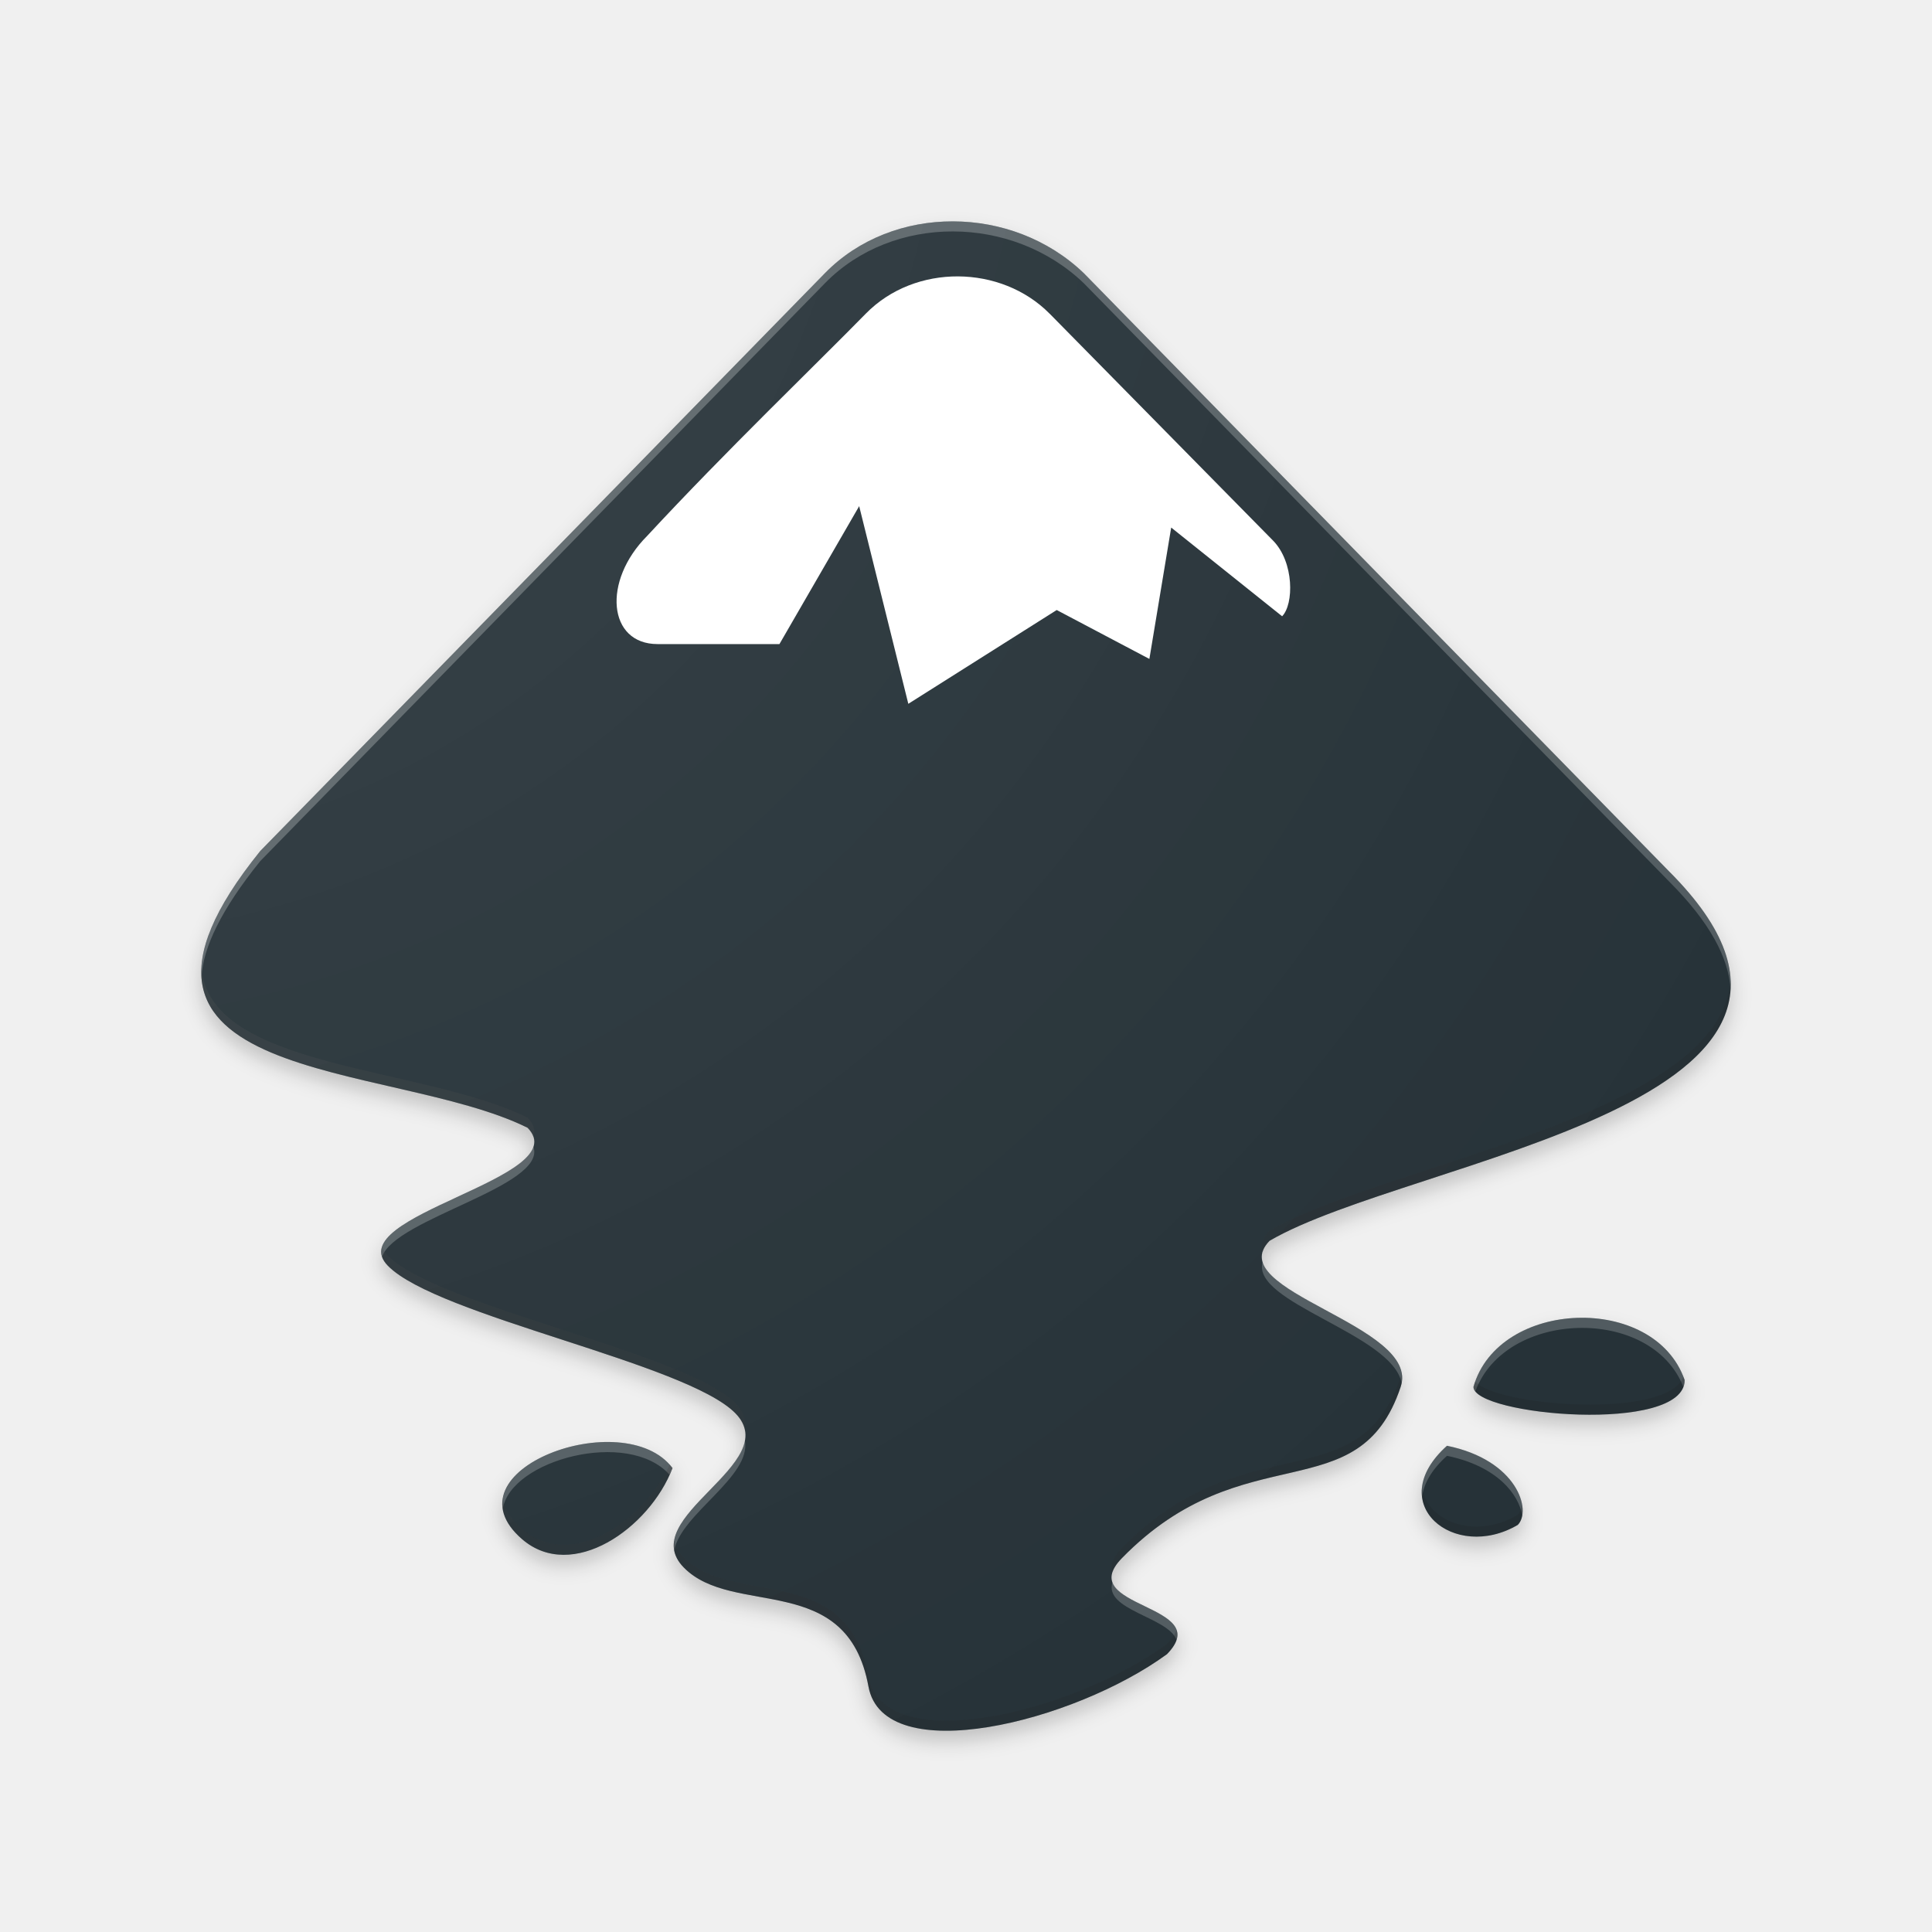
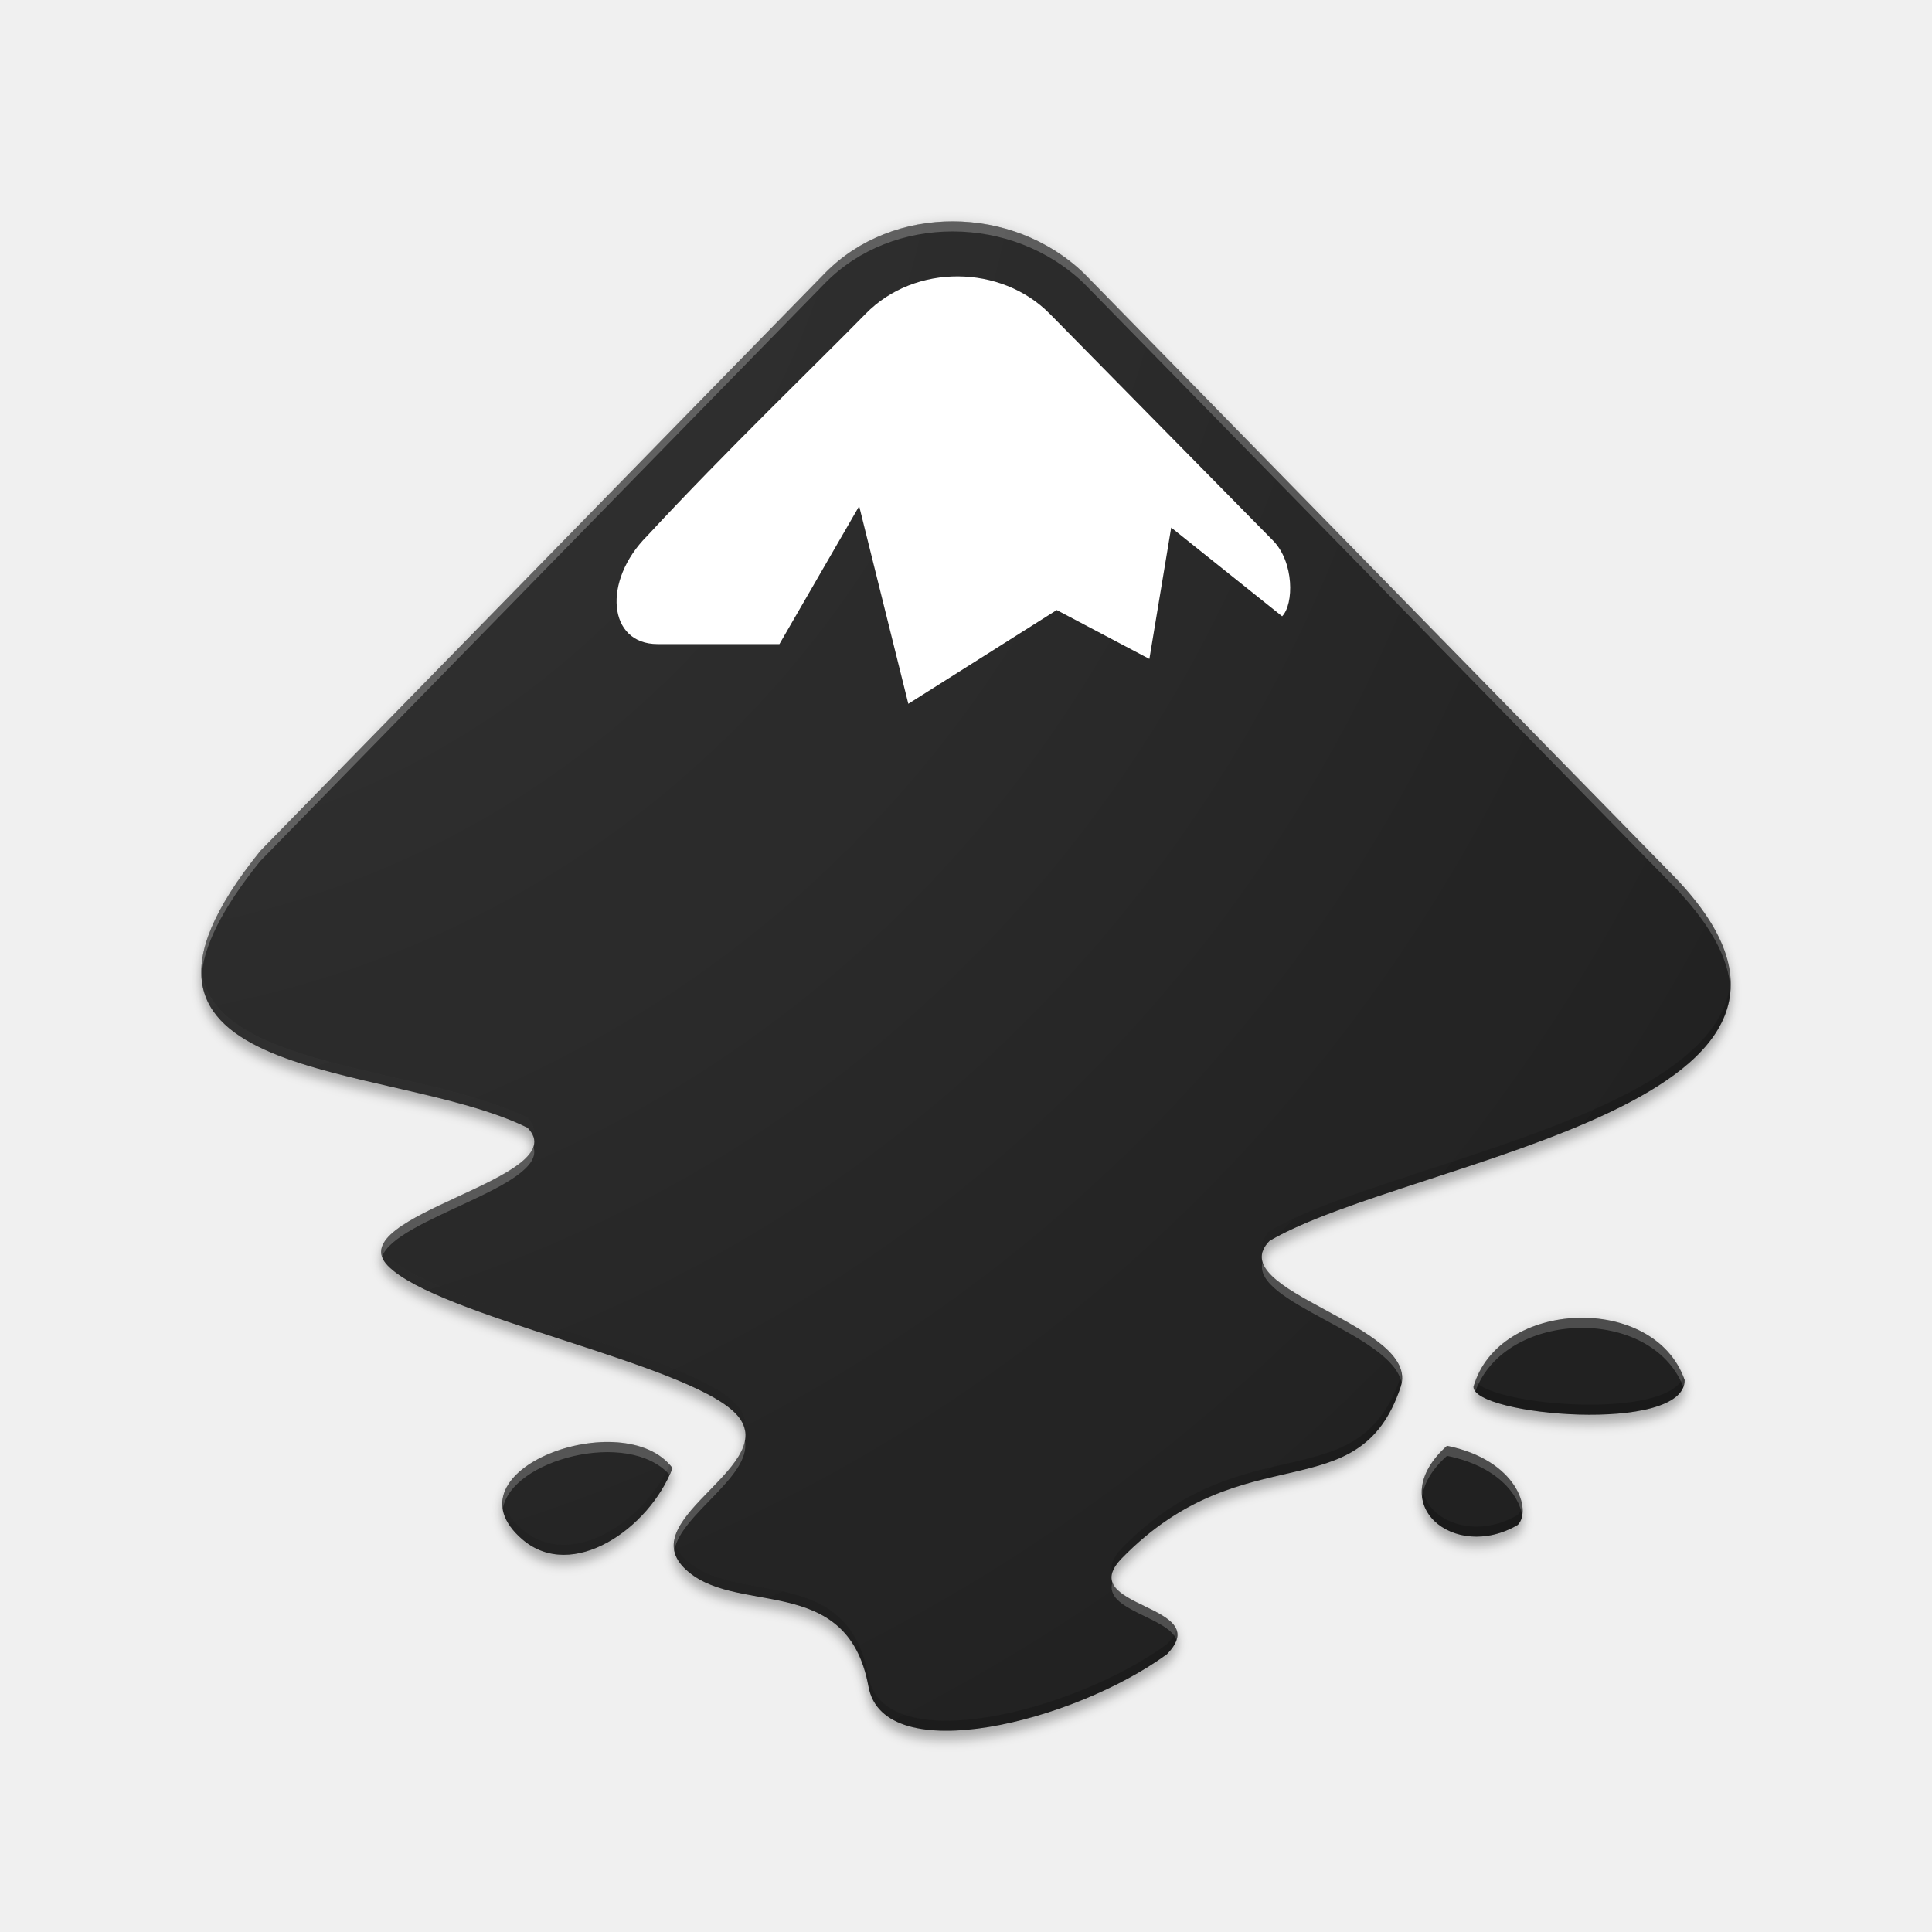
<svg xmlns="http://www.w3.org/2000/svg" xmlns:xlink="http://www.w3.org/1999/xlink" id="svg2" version="1.1" xml:space="preserve" width="48" height="48" viewBox="0 0 48 48" style="enable-background:new">
  <defs id="defs6">
    <linearGradient id="linearGradient5098">
      <stop style="stop-color:#ffffff;stop-opacity:0.098" offset="0" id="stop5100" />
      <stop style="stop-color:#ffffff;stop-opacity:0" offset="1" id="stop5102" />
    </linearGradient>
    <clipPath clipPathUnits="userSpaceOnUse" id="clipPath18">
      <path d="M 0,512 512,512 512,0 0,0 0,512 Z" id="path20" />
    </clipPath>
    <radialGradient xlink:href="#linearGradient5098" id="radialGradient5104" cx="0.601" cy="-1.129" fx="0.601" fy="-1.129" r="76" gradientTransform="matrix(1.904996,1.904996,-1.87994,1.87994,-2.665374,1.139856)" gradientUnits="userSpaceOnUse" />
    <radialGradient xlink:href="#linearGradient5098" id="radialGradient5125" gradientUnits="userSpaceOnUse" gradientTransform="matrix(1.904996,1.904996,-1.87994,1.87994,-2.665374,1.139856)" cx="0.601" cy="-1.129" fx="0.601" fy="-1.129" r="76" />
    <radialGradient xlink:href="#linearGradient5098" id="radialGradient5127" gradientUnits="userSpaceOnUse" gradientTransform="matrix(1.904996,1.904996,-1.87994,1.87994,-2.665374,1.139856)" cx="0.601" cy="-1.129" fx="0.601" fy="-1.129" r="76" />
    <radialGradient xlink:href="#linearGradient5098" id="radialGradient5129" gradientUnits="userSpaceOnUse" gradientTransform="matrix(1.904996,1.904996,-1.87994,1.87994,-2.665374,1.139856)" cx="0.601" cy="-1.129" fx="0.601" fy="-1.129" r="76" />
    <filter style="color-interpolation-filters:sRGB;" id="filter5131">
      <feFlood flood-opacity="0.2" flood-color="rgb(0,0,0)" result="flood" id="feFlood5133" />
      <feComposite in="flood" in2="SourceGraphic" operator="in" result="composite1" id="feComposite5135" />
      <feGaussianBlur in="composite1" stdDeviation="1" result="blur" id="feGaussianBlur5137" />
      <feOffset dx="0" dy="1" result="offset" id="feOffset5139" />
      <feComposite in="SourceGraphic" in2="offset" operator="over" result="composite2" id="feComposite5141" />
    </filter>
+     <filter style="color-interpolation-filters:sRGB;" id="filter4178">
+       <feFlood flood-opacity="0.125" flood-color="rgb(0,0,0)" result="flood" id="feFlood4180" />
+       <feComposite in="flood" in2="SourceGraphic" operator="in" result="composite1" id="feComposite4182" />
+       <feGaussianBlur in="composite1" stdDeviation="0.5" result="blur" id="feGaussianBlur4184" />
+       <feOffset dx="0" dy="0" result="offset" id="feOffset4186" />
+       <feComposite in="SourceGraphic" in2="offset" operator="over" result="fbSourceGraphic" id="feComposite4188" />
+       <feColorMatrix result="fbSourceGraphicAlpha" in="fbSourceGraphic" values="0 0 0 -1 0 0 0 0 -1 0 0 0 0 -1 0 0 0 0 1 0" id="feColorMatrix4190" />
+       <feFlood id="feFlood4192" flood-opacity="0.239" flood-color="rgb(0,0,0)" result="flood" in="fbSourceGraphic" />
+       <feComposite id="feComposite4194" in2="fbSourceGraphic" in="flood" operator="in" result="composite1" />
+       <feGaussianBlur id="feGaussianBlur4196" in="composite1" stdDeviation="0.5" result="blur" />
+       <feOffset id="feOffset4198" dx="0" dy="1" result="offset" />
+       <feComposite id="feComposite4200" in2="offset" in="fbSourceGraphic" operator="over" result="composite2" />
+     </filter>
  </defs>
  <g id="layer1" transform="translate(0,-144)">
-     <g transform="matrix(0.25,0,0,0.25,2.5440492e-8,144)" style="display:inline;enable-background:new;filter:url(#filter5131)" id="g5012">
-       <path style="fill:#263238;fill-opacity:1" d="m 81.98,27.149 -56.111,57.418 c -18.958,23.478 12.902,20.746 26.56,27.508 4.899,5.008 -18.779,8.704 -13.88,13.717 4.899,5.008 29.626,9.648 34.534,14.656 4.899,5.008 -10.028,10.321 -5.129,15.329 4.899,5.008 16.231,0.263 18.353,11.825 1.512,8.262 20.42,3.55 29.668,-3.216 4.899,-5.012 -9.373,-4.54 -4.473,-9.548 12.184,-12.459 23.528,-4.528 27.696,-17.012 2.059,-6.169 -17.935,-9.511 -13.027,-14.519 14.097,-8.232 62.819,-13.591 39.7,-36.71 L 107.709,27.149 c -7.113,-6.829 -18.984,-6.904 -25.729,0 z M 146.432,137.826 c 0,2.849 20.988,4.716 20.988,-0.672 -2.991,-8.654 -18.507,-8.07 -20.988,0.672 z m -94.546,15.137 c 4.97,4.298 12.647,-1.069 14.949,-7.067 -4.816,-6.399 -22.843,0.23 -14.949,7.067 z m 91.915,-9.285 c -6.407,5.747 0.718,11.578 7.034,7.865 1.408,-1.428 -0.038,-6.436 -7.034,-7.865 z" id="path5" />
-       <path id="path5-8" d="m 94.707,22 c -4.7,-0.009 -9.354,1.696 -12.727,5.148 L 25.869,84.568 c -4.386,5.431 -6.048,9.457 -5.85,12.525 0.181,-2.931 1.925,-6.665 5.85,-11.525 L 81.98,28.148 c 6.746,-6.904 18.615,-6.829 25.729,0 l 58.162,59.449 c 4.094,4.094 5.926,7.628 6.105,10.723 0.196,-3.327 -1.564,-7.181 -6.105,-11.723 L 107.709,27.148 C 104.152,23.734 99.407,22.009 94.707,22 Z m -41.697,91.965 c -1.259,3.817 -16.395,6.997 -15.041,10.938 1.259,-3.82 16.395,-7 15.041,-10.938 z m 72.471,11.449 c -1.2,4.049 12.882,7.148 13.807,12.021 0.946,-5.035 -12.659,-8.18 -13.807,-12.021 z m 32.109,5.549 c -4.844,-0.122 -9.84,2.219 -11.158,6.863 0,0.153 0.073,0.303 0.188,0.449 2.928,-8.096 17.467,-8.57 20.668,-0.453 0.079,-0.211 0.133,-0.429 0.133,-0.668 -1.402,-4.057 -5.556,-6.083 -9.83,-6.191 z M 74.029,143.154 c -0.646,3.614 -7.685,7.326 -7.021,10.92 0.645,-3.614 7.682,-7.326 7.021,-10.92 z m -13.521,0.148 c -5.213,-0.048 -11.131,2.962 -10.543,6.658 0.752,-4.859 12.446,-8.014 16.576,-3.402 0.1,-0.221 0.207,-0.439 0.293,-0.662 -1.354,-1.8 -3.752,-2.57 -6.326,-2.594 z m 83.293,0.375 c -1.998,1.792 -2.68,3.593 -2.48,5.109 0.153,-1.28 0.906,-2.697 2.48,-4.109 4.998,1.021 7.153,3.864 7.469,5.928 0.359,-2.008 -1.591,-5.728 -7.469,-6.928 z m -33.244,13.574 c -0.889,2.766 5.535,3.441 6.363,5.719 0.889,-2.769 -5.535,-3.443 -6.363,-5.719 z" style="fill:#ffffff;fill-opacity:0.2;enable-background:new" />
-       <path id="path5-3" d="m 20.02,96.094 c -0.693,11.225 21.58,10.62 32.41,15.982 0.294,0.301 0.48,0.597 0.58,0.889 0.202,-0.611 0.056,-1.239 -0.58,-1.889 -10.499,-5.198 -31.749,-4.788 -32.41,-14.982 z m 151.957,1.227 c -0.802,13.61 -34.479,18.371 -45.807,24.986 -0.719,0.733 -0.891,1.431 -0.689,2.107 0.107,-0.361 0.319,-0.73 0.689,-1.107 11.601,-6.775 46.642,-11.605 45.807,-25.986 z M 37.969,123.902 c -0.202,0.612 -0.056,1.24 0.58,1.891 4.899,5.008 29.627,9.648 34.535,14.656 0.553,0.565 0.84,1.133 0.945,1.705 0.162,-0.909 -0.072,-1.812 -0.945,-2.705 -4.908,-5.008 -29.636,-9.648 -34.535,-14.656 -0.294,-0.301 -0.48,-0.598 -0.58,-0.891 z m 101.318,12.533 c -0.024,0.13 -0.046,0.259 -0.09,0.391 -4.168,12.484 -15.512,4.552 -27.695,17.012 -0.97,0.992 -1.181,1.767 -0.945,2.414 0.135,-0.42 0.428,-0.885 0.945,-1.414 12.184,-12.459 23.527,-4.527 27.695,-17.012 0.16,-0.481 0.175,-0.942 0.09,-1.391 z m 28,0.387 c -1.603,4.291 -18.742,2.911 -20.668,0.453 -0.066,0.182 -0.134,0.361 -0.188,0.551 0,2.849 20.988,4.716 20.988,-0.672 -0.04,-0.114 -0.089,-0.221 -0.133,-0.332 z m -100.746,8.736 c -2.59,5.718 -9.869,10.542 -14.654,6.404 -1.177,-1.02 -1.768,-2.034 -1.922,-3.002 -0.195,1.256 0.331,2.624 1.922,4.002 4.97,4.298 12.646,-1.069 14.947,-7.066 -0.09,-0.12 -0.194,-0.227 -0.293,-0.338 z m 74.779,2.229 c -0.469,3.927 4.75,6.556 9.514,3.756 0.402,-0.408 0.562,-1.113 0.436,-1.938 -0.068,0.382 -0.211,0.709 -0.436,0.938 -4.346,2.555 -9.074,0.591 -9.514,-2.756 z m -74.312,5.287 c -0.162,0.909 0.074,1.81 0.947,2.703 4.899,5.008 16.23,0.263 18.352,11.824 1.512,8.262 20.421,3.552 29.668,-3.215 0.97,-0.992 1.181,-1.769 0.945,-2.416 -0.135,0.42 -0.428,0.887 -0.945,1.416 -9.247,6.766 -28.156,11.477 -29.668,3.215 -2.122,-11.561 -13.452,-6.816 -18.352,-11.824 -0.552,-0.564 -0.842,-1.132 -0.947,-1.703 z" style="fill:#212121;fill-opacity:0.2;enable-background:new" />
-     </g>
+     <path id="path5" d="m 81.98,27.149 -56.111,57.418 c -18.958,23.478 12.902,20.746 26.56,27.508 4.899,5.008 -18.779,8.704 -13.88,13.717 4.899,5.008 29.626,9.648 34.534,14.656 4.899,5.008 -10.028,10.321 -5.129,15.329 4.899,5.008 16.231,0.263 18.353,11.825 1.512,8.262 20.42,3.55 29.668,-3.216 4.899,-5.012 -9.373,-4.54 -4.473,-9.548 12.184,-12.459 23.528,-4.528 27.696,-17.012 2.059,-6.169 -17.935,-9.511 -13.027,-14.519 14.097,-8.232 62.819,-13.591 39.7,-36.71 L 107.709,27.149 c -7.113,-6.829 -18.984,-6.904 -25.729,0 z M 146.432,137.826 c 0,2.849 20.988,4.716 20.988,-0.672 -2.991,-8.654 -18.507,-8.07 -20.988,0.672 z m -94.546,15.137 c 4.97,4.298 12.647,-1.069 14.949,-7.067 -4.816,-6.399 -22.843,0.23 -14.949,7.067 z m 91.915,-9.285 c -6.407,5.747 0.718,11.578 7.034,7.865 1.408,-1.428 -0.038,-6.436 -7.034,-7.865 z" style="fill:#212121;fill-opacity:1;filter:url(#filter4178)" transform="matrix(0.25,0,0,0.25,2.5440492e-8,144)" />
+     <path style="fill:#ffffff;fill-opacity:0.2;enable-background:new" d="m 94.707,22 c -4.7,-0.009 -9.354,1.696 -12.727,5.148 L 25.869,84.568 c -4.386,5.431 -6.048,9.457 -5.85,12.525 0.181,-2.931 1.925,-6.665 5.85,-11.525 L 81.98,28.148 c 6.746,-6.904 18.615,-6.829 25.729,0 l 58.162,59.449 c 4.094,4.094 5.926,7.628 6.105,10.723 0.196,-3.327 -1.564,-7.181 -6.105,-11.723 L 107.709,27.148 C 104.152,23.734 99.407,22.009 94.707,22 Z m -41.697,91.965 c -1.259,3.817 -16.395,6.997 -15.041,10.938 1.259,-3.82 16.395,-7 15.041,-10.938 z m 72.471,11.449 c -1.2,4.049 12.882,7.148 13.807,12.021 0.946,-5.035 -12.659,-8.18 -13.807,-12.021 z m 32.109,5.549 c -4.844,-0.122 -9.84,2.219 -11.158,6.863 0,0.153 0.073,0.303 0.188,0.449 2.928,-8.096 17.467,-8.57 20.668,-0.453 0.079,-0.211 0.133,-0.429 0.133,-0.668 -1.402,-4.057 -5.556,-6.083 -9.83,-6.191 z M 74.029,143.154 c -0.646,3.614 -7.685,7.326 -7.021,10.92 0.645,-3.614 7.682,-7.326 7.021,-10.92 z m -13.521,0.148 c -5.213,-0.048 -11.131,2.962 -10.543,6.658 0.752,-4.859 12.446,-8.014 16.576,-3.402 0.1,-0.221 0.207,-0.439 0.293,-0.662 -1.354,-1.8 -3.752,-2.57 -6.326,-2.594 z m 83.293,0.375 c -1.998,1.792 -2.68,3.593 -2.48,5.109 0.153,-1.28 0.906,-2.697 2.48,-4.109 4.998,1.021 7.153,3.864 7.469,5.928 0.359,-2.008 -1.591,-5.728 -7.469,-6.928 z m -33.244,13.574 c -0.889,2.766 5.535,3.441 6.363,5.719 0.889,-2.769 -5.535,-3.443 -6.363,-5.719 z" id="path5-8" transform="matrix(0.25,0,0,0.25,2.5440492e-8,144)" />
+     <path style="fill:#000000;fill-opacity:0.2;enable-background:new;" d="m 20.02,96.094 c -0.693,11.225 21.58,10.62 32.41,15.982 0.294,0.301 0.48,0.597 0.58,0.889 0.202,-0.611 0.056,-1.239 -0.58,-1.889 -10.499,-5.198 -31.749,-4.788 -32.41,-14.982 z m 151.957,1.227 c -0.802,13.61 -34.479,18.371 -45.807,24.986 -0.719,0.733 -0.891,1.431 -0.689,2.107 0.107,-0.361 0.319,-0.73 0.689,-1.107 11.601,-6.775 46.642,-11.605 45.807,-25.986 z M 37.969,123.902 c -0.202,0.612 -0.056,1.24 0.58,1.891 4.899,5.008 29.627,9.648 34.535,14.656 0.553,0.565 0.84,1.133 0.945,1.705 0.162,-0.909 -0.072,-1.812 -0.945,-2.705 -4.908,-5.008 -29.636,-9.648 -34.535,-14.656 -0.294,-0.301 -0.48,-0.598 -0.58,-0.891 z m 101.318,12.533 c -0.024,0.13 -0.046,0.259 -0.09,0.391 -4.168,12.484 -15.512,4.552 -27.695,17.012 -0.97,0.992 -1.181,1.767 -0.945,2.414 0.135,-0.42 0.428,-0.885 0.945,-1.414 12.184,-12.459 23.527,-4.527 27.695,-17.012 0.16,-0.481 0.175,-0.942 0.09,-1.391 z m 28,0.387 c -1.603,4.291 -18.742,2.911 -20.668,0.453 -0.066,0.182 -0.134,0.361 -0.188,0.551 0,2.849 20.988,4.716 20.988,-0.672 -0.04,-0.114 -0.089,-0.221 -0.133,-0.332 z m -100.746,8.736 c -2.59,5.718 -9.869,10.542 -14.654,6.404 -1.177,-1.02 -1.768,-2.034 -1.922,-3.002 -0.195,1.256 0.331,2.624 1.922,4.002 4.97,4.298 12.646,-1.069 14.947,-7.066 -0.09,-0.12 -0.194,-0.227 -0.293,-0.338 z m 74.779,2.229 c -0.469,3.927 4.75,6.556 9.514,3.756 0.402,-0.408 0.562,-1.113 0.436,-1.938 -0.068,0.382 -0.211,0.709 -0.436,0.938 -4.346,2.555 -9.074,0.591 -9.514,-2.756 z m -74.312,5.287 c -0.162,0.909 0.074,1.81 0.947,2.703 4.899,5.008 16.23,0.263 18.352,11.824 1.512,8.262 20.421,3.552 29.668,-3.215 0.97,-0.992 1.181,-1.769 0.945,-2.416 -0.135,0.42 -0.428,0.887 -0.945,1.416 -9.247,6.766 -28.156,11.477 -29.668,3.215 -2.122,-11.561 -13.452,-6.816 -18.352,-11.824 -0.552,-0.564 -0.842,-1.132 -0.947,-1.703 z" id="path5-3" transform="matrix(0.25,0,0,0.25,2.5440492e-8,144)" />
  </g>
  <g id="layer3" transform="translate(0,-144)">
    <path id="path9" d="m 26.079,151.794 5.55,5.637 c 0.526,0.538 0.519,1.58 0.225,1.88 l -2.756,-2.204 -0.542,3.264 -2.302,-1.215 -3.687,2.33 -1.221,-4.911 -1.981,3.427 -3.028,0 c -1.234,0 -1.379,-1.566 -0.258,-2.688 1.959,-2.114 4.207,-4.27 5.429,-5.519 1.228,-1.255 3.368,-1.22 4.571,0 z" style="fill:#ffffff" />
  </g>
  <g id="layer4" style="display:inline" transform="translate(0,-144)">
    <g transform="matrix(0.25,0,0,0.25,2.5440492e-8,144)" style="display:inline;fill:url(#radialGradient5104);fill-opacity:1;enable-background:new" id="g5012-7">
      <path style="fill:url(#radialGradient5125);fill-opacity:1" d="m 81.98,27.149 -56.111,57.418 c -18.958,23.478 12.902,20.746 26.56,27.508 4.899,5.008 -18.779,8.704 -13.88,13.717 4.899,5.008 29.626,9.648 34.534,14.656 4.899,5.008 -10.028,10.321 -5.129,15.329 4.899,5.008 16.231,0.263 18.353,11.825 1.512,8.262 20.42,3.55 29.668,-3.216 4.899,-5.012 -9.373,-4.54 -4.473,-9.548 12.184,-12.459 23.528,-4.528 27.696,-17.012 2.059,-6.169 -17.935,-9.511 -13.027,-14.519 14.097,-8.232 62.819,-13.591 39.7,-36.71 L 107.709,27.149 c -7.113,-6.829 -18.984,-6.904 -25.729,0 z M 146.432,137.826 c 0,2.849 20.988,4.716 20.988,-0.672 -2.991,-8.654 -18.507,-8.07 -20.988,0.672 z m -94.546,15.137 c 4.97,4.298 12.647,-1.069 14.949,-7.067 -4.816,-6.399 -22.843,0.23 -14.949,7.067 z m 91.915,-9.285 c -6.407,5.747 0.718,11.578 7.034,7.865 1.408,-1.428 -0.038,-6.436 -7.034,-7.865 z" id="path5-86" />
      <path id="path5-8-4" d="m 94.707,22 c -4.7,-0.009 -9.354,1.696 -12.727,5.148 L 25.869,84.568 c -4.386,5.431 -6.048,9.457 -5.85,12.525 0.181,-2.931 1.925,-6.665 5.85,-11.525 L 81.98,28.148 c 6.746,-6.904 18.615,-6.829 25.729,0 l 58.162,59.449 c 4.094,4.094 5.926,7.628 6.105,10.723 0.196,-3.327 -1.564,-7.181 -6.105,-11.723 L 107.709,27.148 C 104.152,23.734 99.407,22.009 94.707,22 Z m -41.697,91.965 c -1.259,3.817 -16.395,6.997 -15.041,10.938 1.259,-3.82 16.395,-7 15.041,-10.938 z m 72.471,11.449 c -1.2,4.049 12.882,7.148 13.807,12.021 0.946,-5.035 -12.659,-8.18 -13.807,-12.021 z m 32.109,5.549 c -4.844,-0.122 -9.84,2.219 -11.158,6.863 0,0.153 0.073,0.303 0.188,0.449 2.928,-8.096 17.467,-8.57 20.668,-0.453 0.079,-0.211 0.133,-0.429 0.133,-0.668 -1.402,-4.057 -5.556,-6.083 -9.83,-6.191 z M 74.029,143.154 c -0.646,3.614 -7.685,7.326 -7.021,10.92 0.645,-3.614 7.682,-7.326 7.021,-10.92 z m -13.521,0.148 c -5.213,-0.048 -11.131,2.962 -10.543,6.658 0.752,-4.859 12.446,-8.014 16.576,-3.402 0.1,-0.221 0.207,-0.439 0.293,-0.662 -1.354,-1.8 -3.752,-2.57 -6.326,-2.594 z m 83.293,0.375 c -1.998,1.792 -2.68,3.593 -2.48,5.109 0.153,-1.28 0.906,-2.697 2.48,-4.109 4.998,1.021 7.153,3.864 7.469,5.928 0.359,-2.008 -1.591,-5.728 -7.469,-6.928 z m -33.244,13.574 c -0.889,2.766 5.535,3.441 6.363,5.719 0.889,-2.769 -5.535,-3.443 -6.363,-5.719 z" style="fill:url(#radialGradient5127);fill-opacity:1;enable-background:new" />
      <path id="path5-3-2" d="m 20.02,96.094 c -0.693,11.225 21.58,10.62 32.41,15.982 0.294,0.301 0.48,0.597 0.58,0.889 0.202,-0.611 0.056,-1.239 -0.58,-1.889 -10.499,-5.198 -31.749,-4.788 -32.41,-14.982 z m 151.957,1.227 c -0.802,13.61 -34.479,18.371 -45.807,24.986 -0.719,0.733 -0.891,1.431 -0.689,2.107 0.107,-0.361 0.319,-0.73 0.689,-1.107 11.601,-6.775 46.642,-11.605 45.807,-25.986 z M 37.969,123.902 c -0.202,0.612 -0.056,1.24 0.58,1.891 4.899,5.008 29.627,9.648 34.535,14.656 0.553,0.565 0.84,1.133 0.945,1.705 0.162,-0.909 -0.072,-1.812 -0.945,-2.705 -4.908,-5.008 -29.636,-9.648 -34.535,-14.656 -0.294,-0.301 -0.48,-0.598 -0.58,-0.891 z m 101.318,12.533 c -0.024,0.13 -0.046,0.259 -0.09,0.391 -4.168,12.484 -15.512,4.552 -27.695,17.012 -0.97,0.992 -1.181,1.767 -0.945,2.414 0.135,-0.42 0.428,-0.885 0.945,-1.414 12.184,-12.459 23.527,-4.527 27.695,-17.012 0.16,-0.481 0.175,-0.942 0.09,-1.391 z m 28,0.387 c -1.603,4.291 -18.742,2.911 -20.668,0.453 -0.066,0.182 -0.134,0.361 -0.188,0.551 0,2.849 20.988,4.716 20.988,-0.672 -0.04,-0.114 -0.089,-0.221 -0.133,-0.332 z m -100.746,8.736 c -2.59,5.718 -9.869,10.542 -14.654,6.404 -1.177,-1.02 -1.768,-2.034 -1.922,-3.002 -0.195,1.256 0.331,2.624 1.922,4.002 4.97,4.298 12.646,-1.069 14.947,-7.066 -0.09,-0.12 -0.194,-0.227 -0.293,-0.338 z m 74.779,2.229 c -0.469,3.927 4.75,6.556 9.514,3.756 0.402,-0.408 0.562,-1.113 0.436,-1.938 -0.068,0.382 -0.211,0.709 -0.436,0.938 -4.346,2.555 -9.074,0.591 -9.514,-2.756 z m -74.312,5.287 c -0.162,0.909 0.074,1.81 0.947,2.703 4.899,5.008 16.23,0.263 18.352,11.824 1.512,8.262 20.421,3.552 29.668,-3.215 0.97,-0.992 1.181,-1.769 0.945,-2.416 -0.135,0.42 -0.428,0.887 -0.945,1.416 -9.247,6.766 -28.156,11.477 -29.668,3.215 -2.122,-11.561 -13.452,-6.816 -18.352,-11.824 -0.552,-0.564 -0.842,-1.132 -0.947,-1.703 z" style="fill:url(#radialGradient5129);fill-opacity:1;enable-background:new" />
    </g>
  </g>
</svg>
